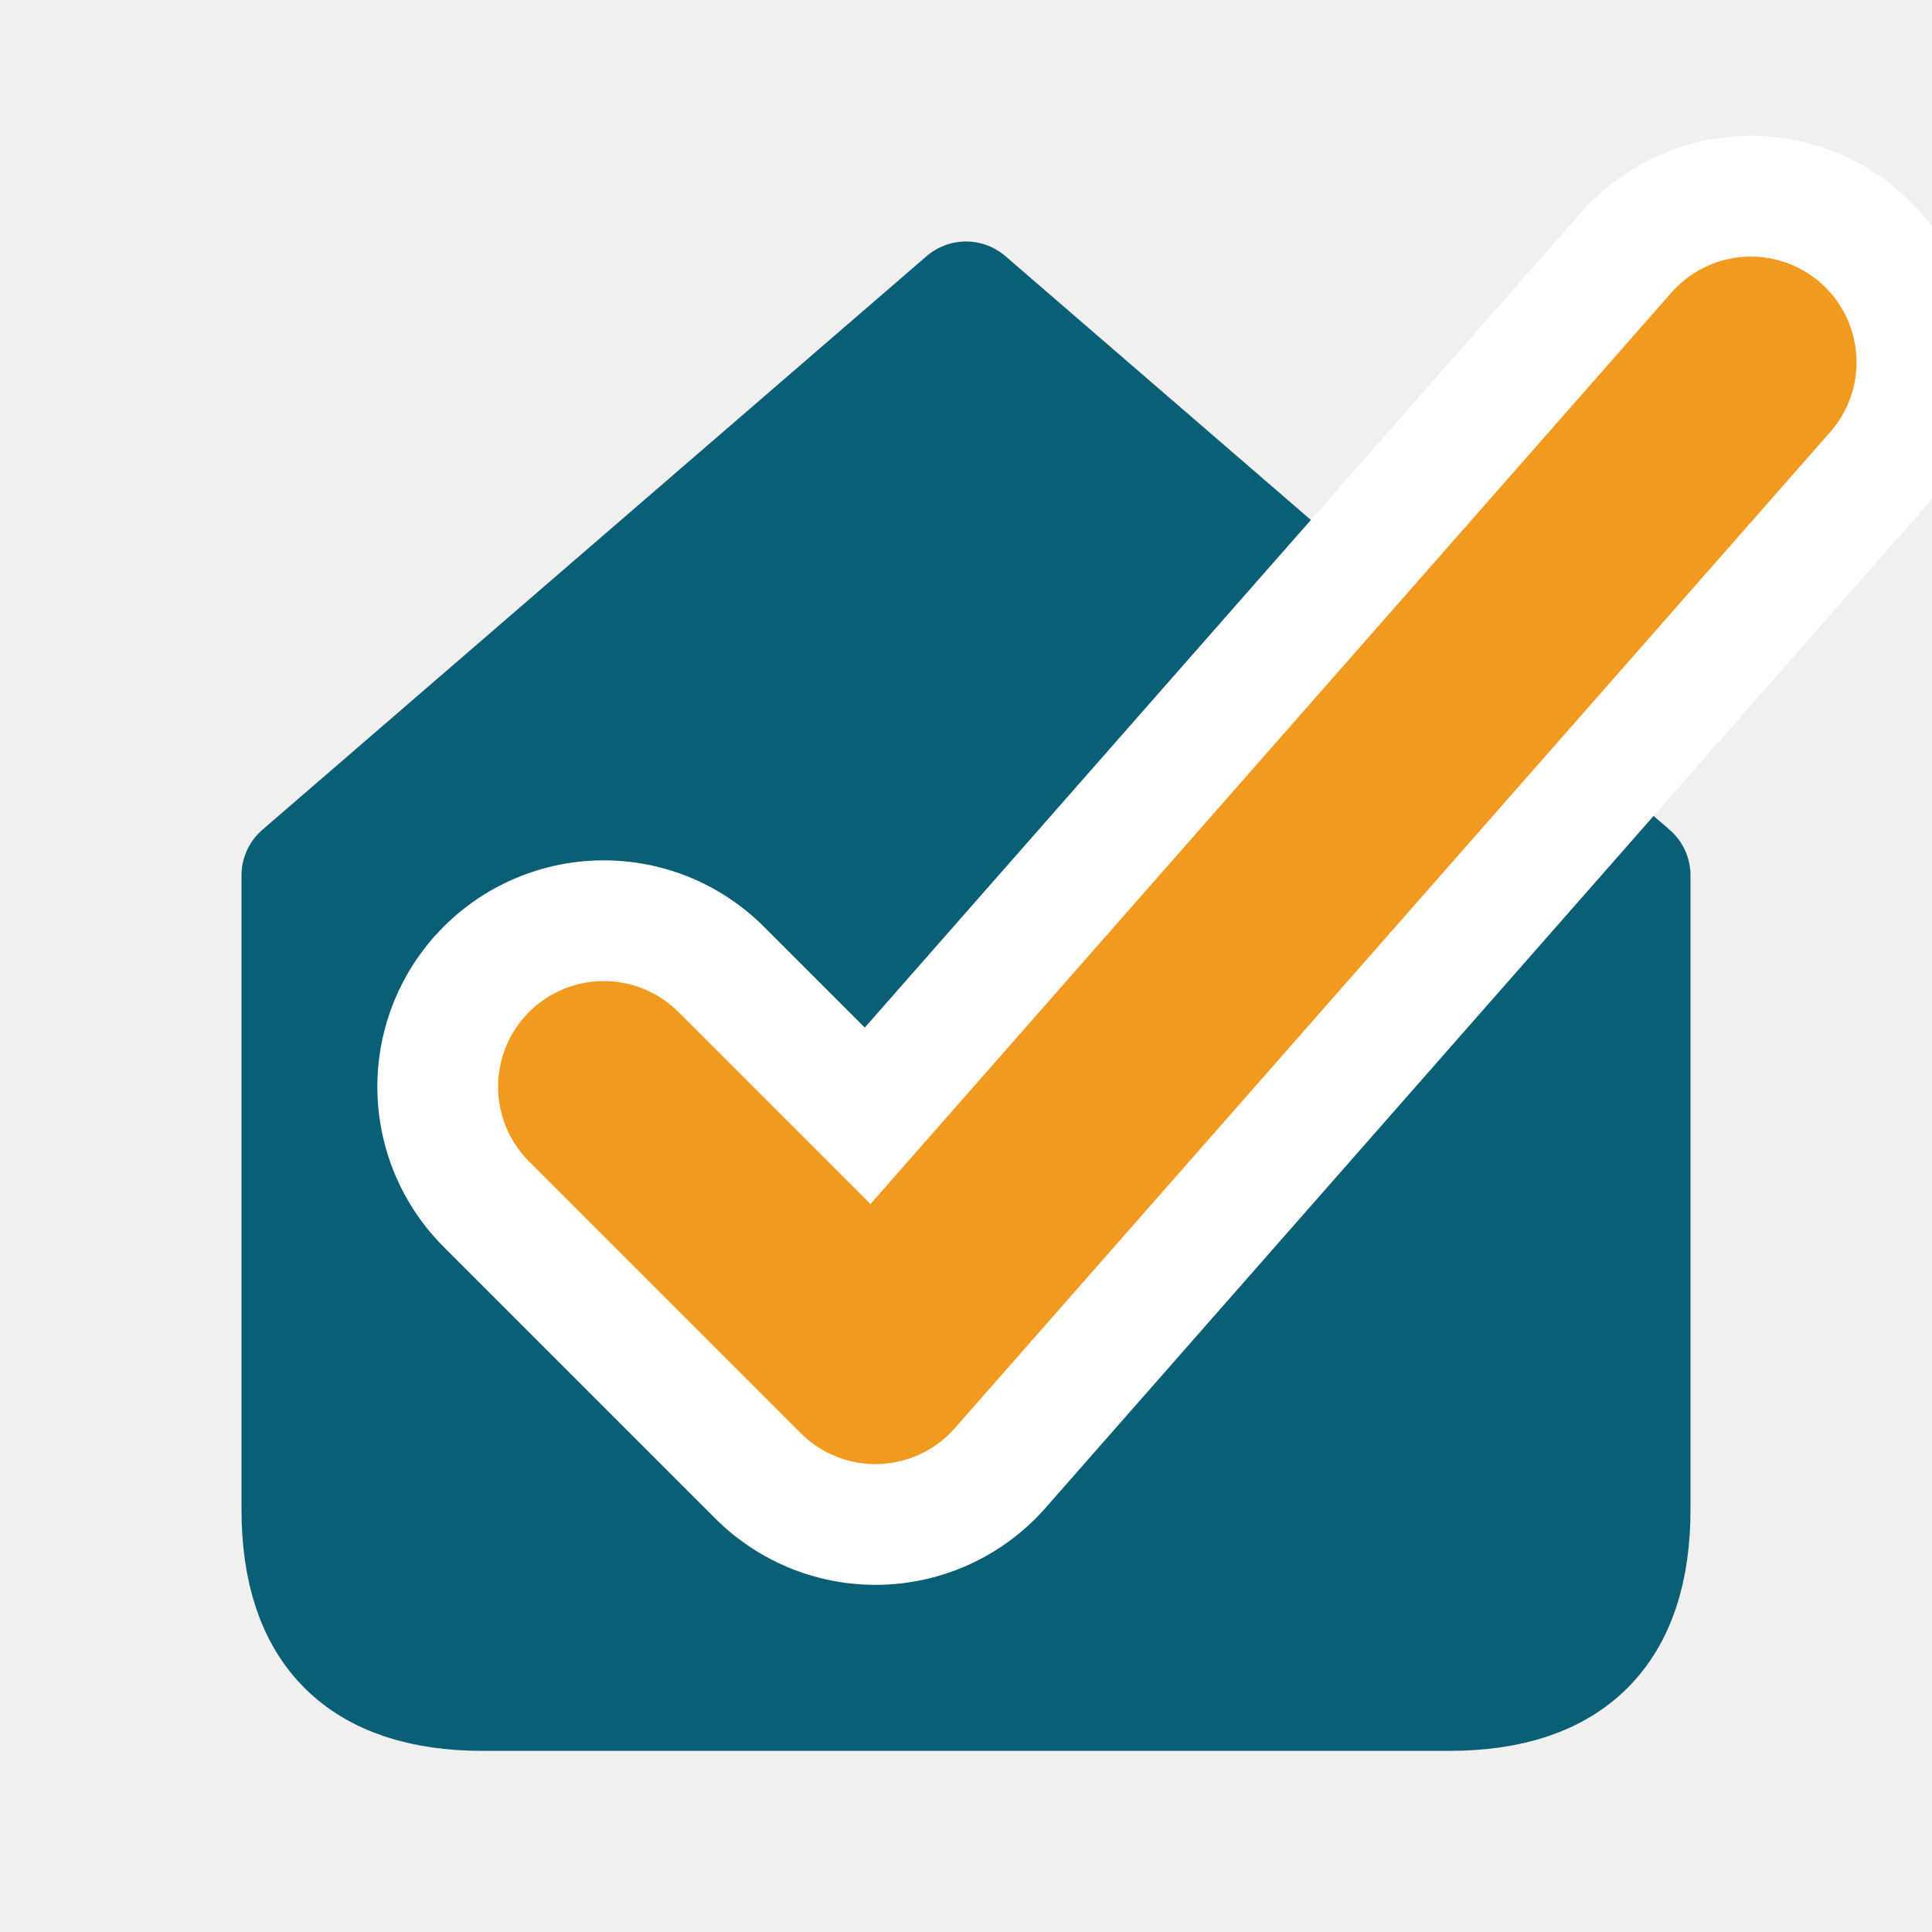
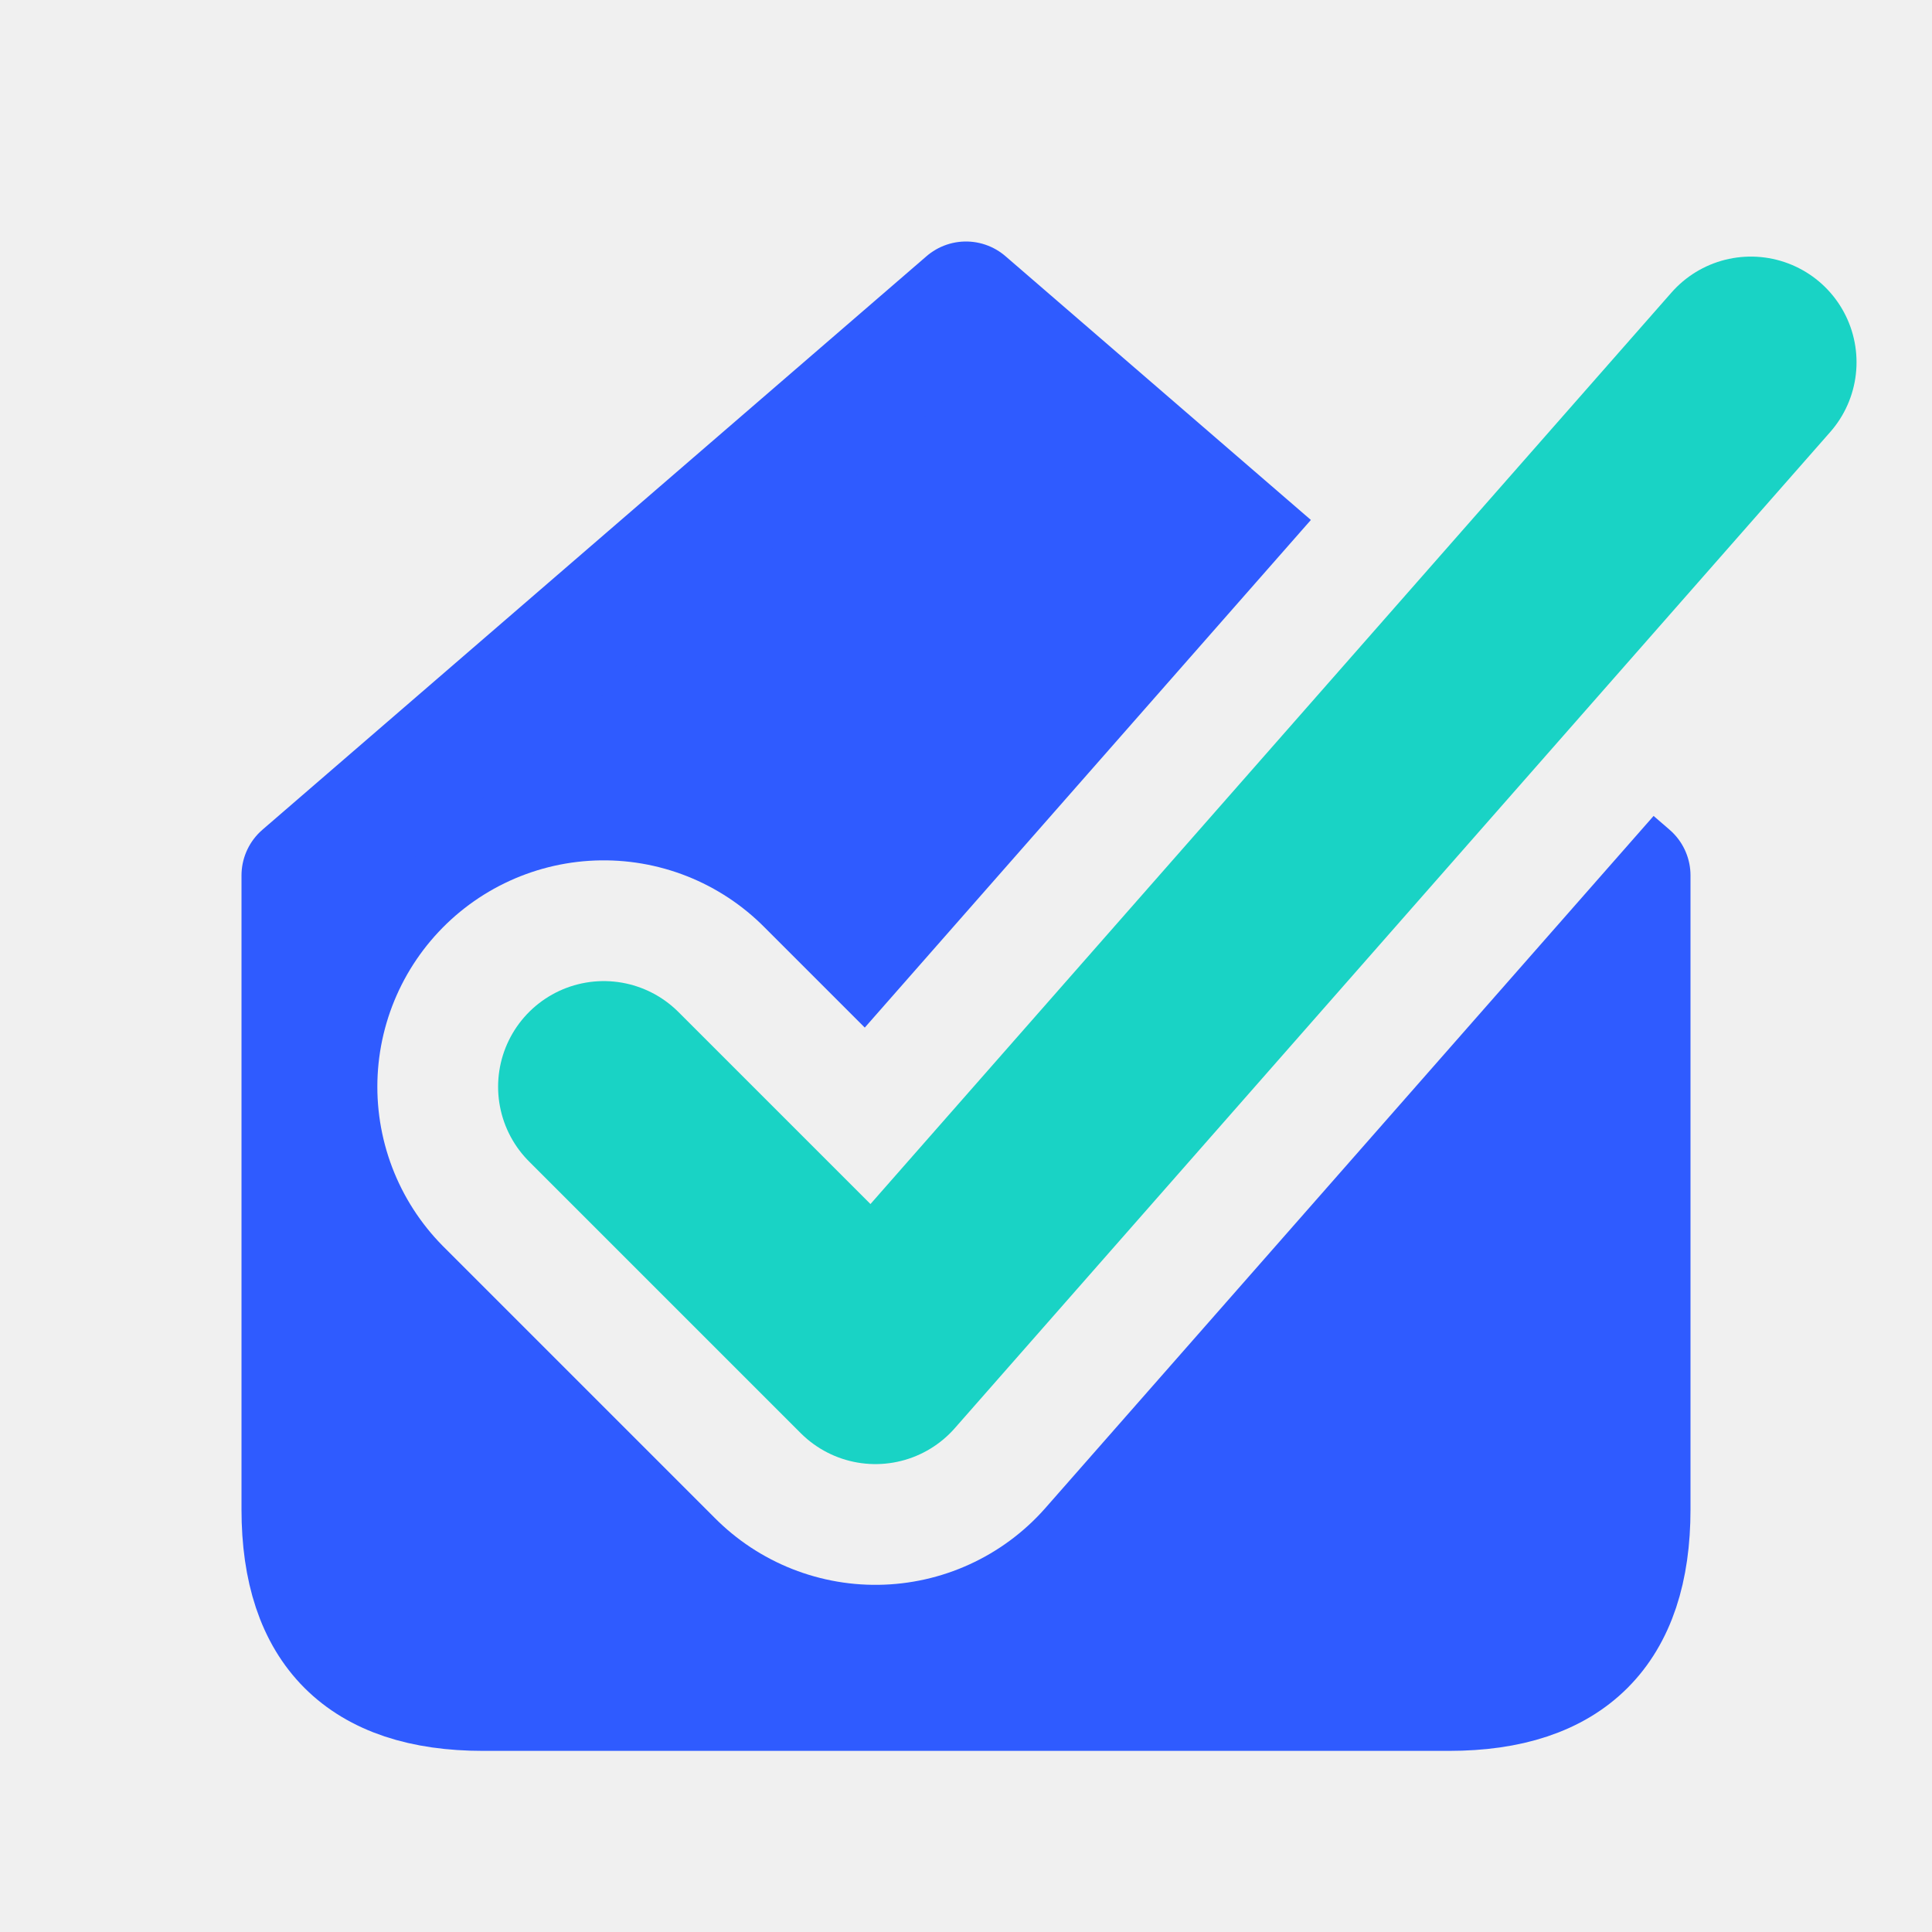
<svg xmlns="http://www.w3.org/2000/svg" width="64" height="64" viewBox="0 0 64 64">
-   <path d="M10 29 L32 10 L54 29 V50 Q54 56 48 56 H16 Q10 56 10 50 Z" fill="#0B5F75" stroke="#0B5F75" stroke-width="4" stroke-linejoin="round" />
-   <path d="M20 36 L29 45 L58 12" fill="none" stroke="#FFFFFF" stroke-width="15" stroke-linecap="round" stroke-linejoin="round" />
-   <path d="M20 36 L29 45 L58 12" fill="none" stroke="#F29A1F" stroke-width="7" stroke-linecap="round" stroke-linejoin="round" />
+   <defs>
+     <mask id="corte" maskUnits="userSpaceOnUse" x="0" y="0" width="64" height="64">
+       <rect width="64" height="64" fill="#fff" />
+       <path d="M20 36 L29 45 L58 12" fill="none" stroke="#000" stroke-width="15" stroke-linecap="round" stroke-linejoin="round" />
+     </mask>
+   </defs>
+   <path d="M10 29 L32 10 L54 29 V50 Q54 56 48 56 H16 Q10 56 10 50 Z" fill="#2F5BFF" stroke="#2F5BFF" stroke-width="4" stroke-linejoin="round" mask="url(#corte)" />
+   <path d="M20 36 L29 45 L58 12" fill="none" stroke="#19D3C5" stroke-width="7" stroke-linecap="round" stroke-linejoin="round" />
</svg>
